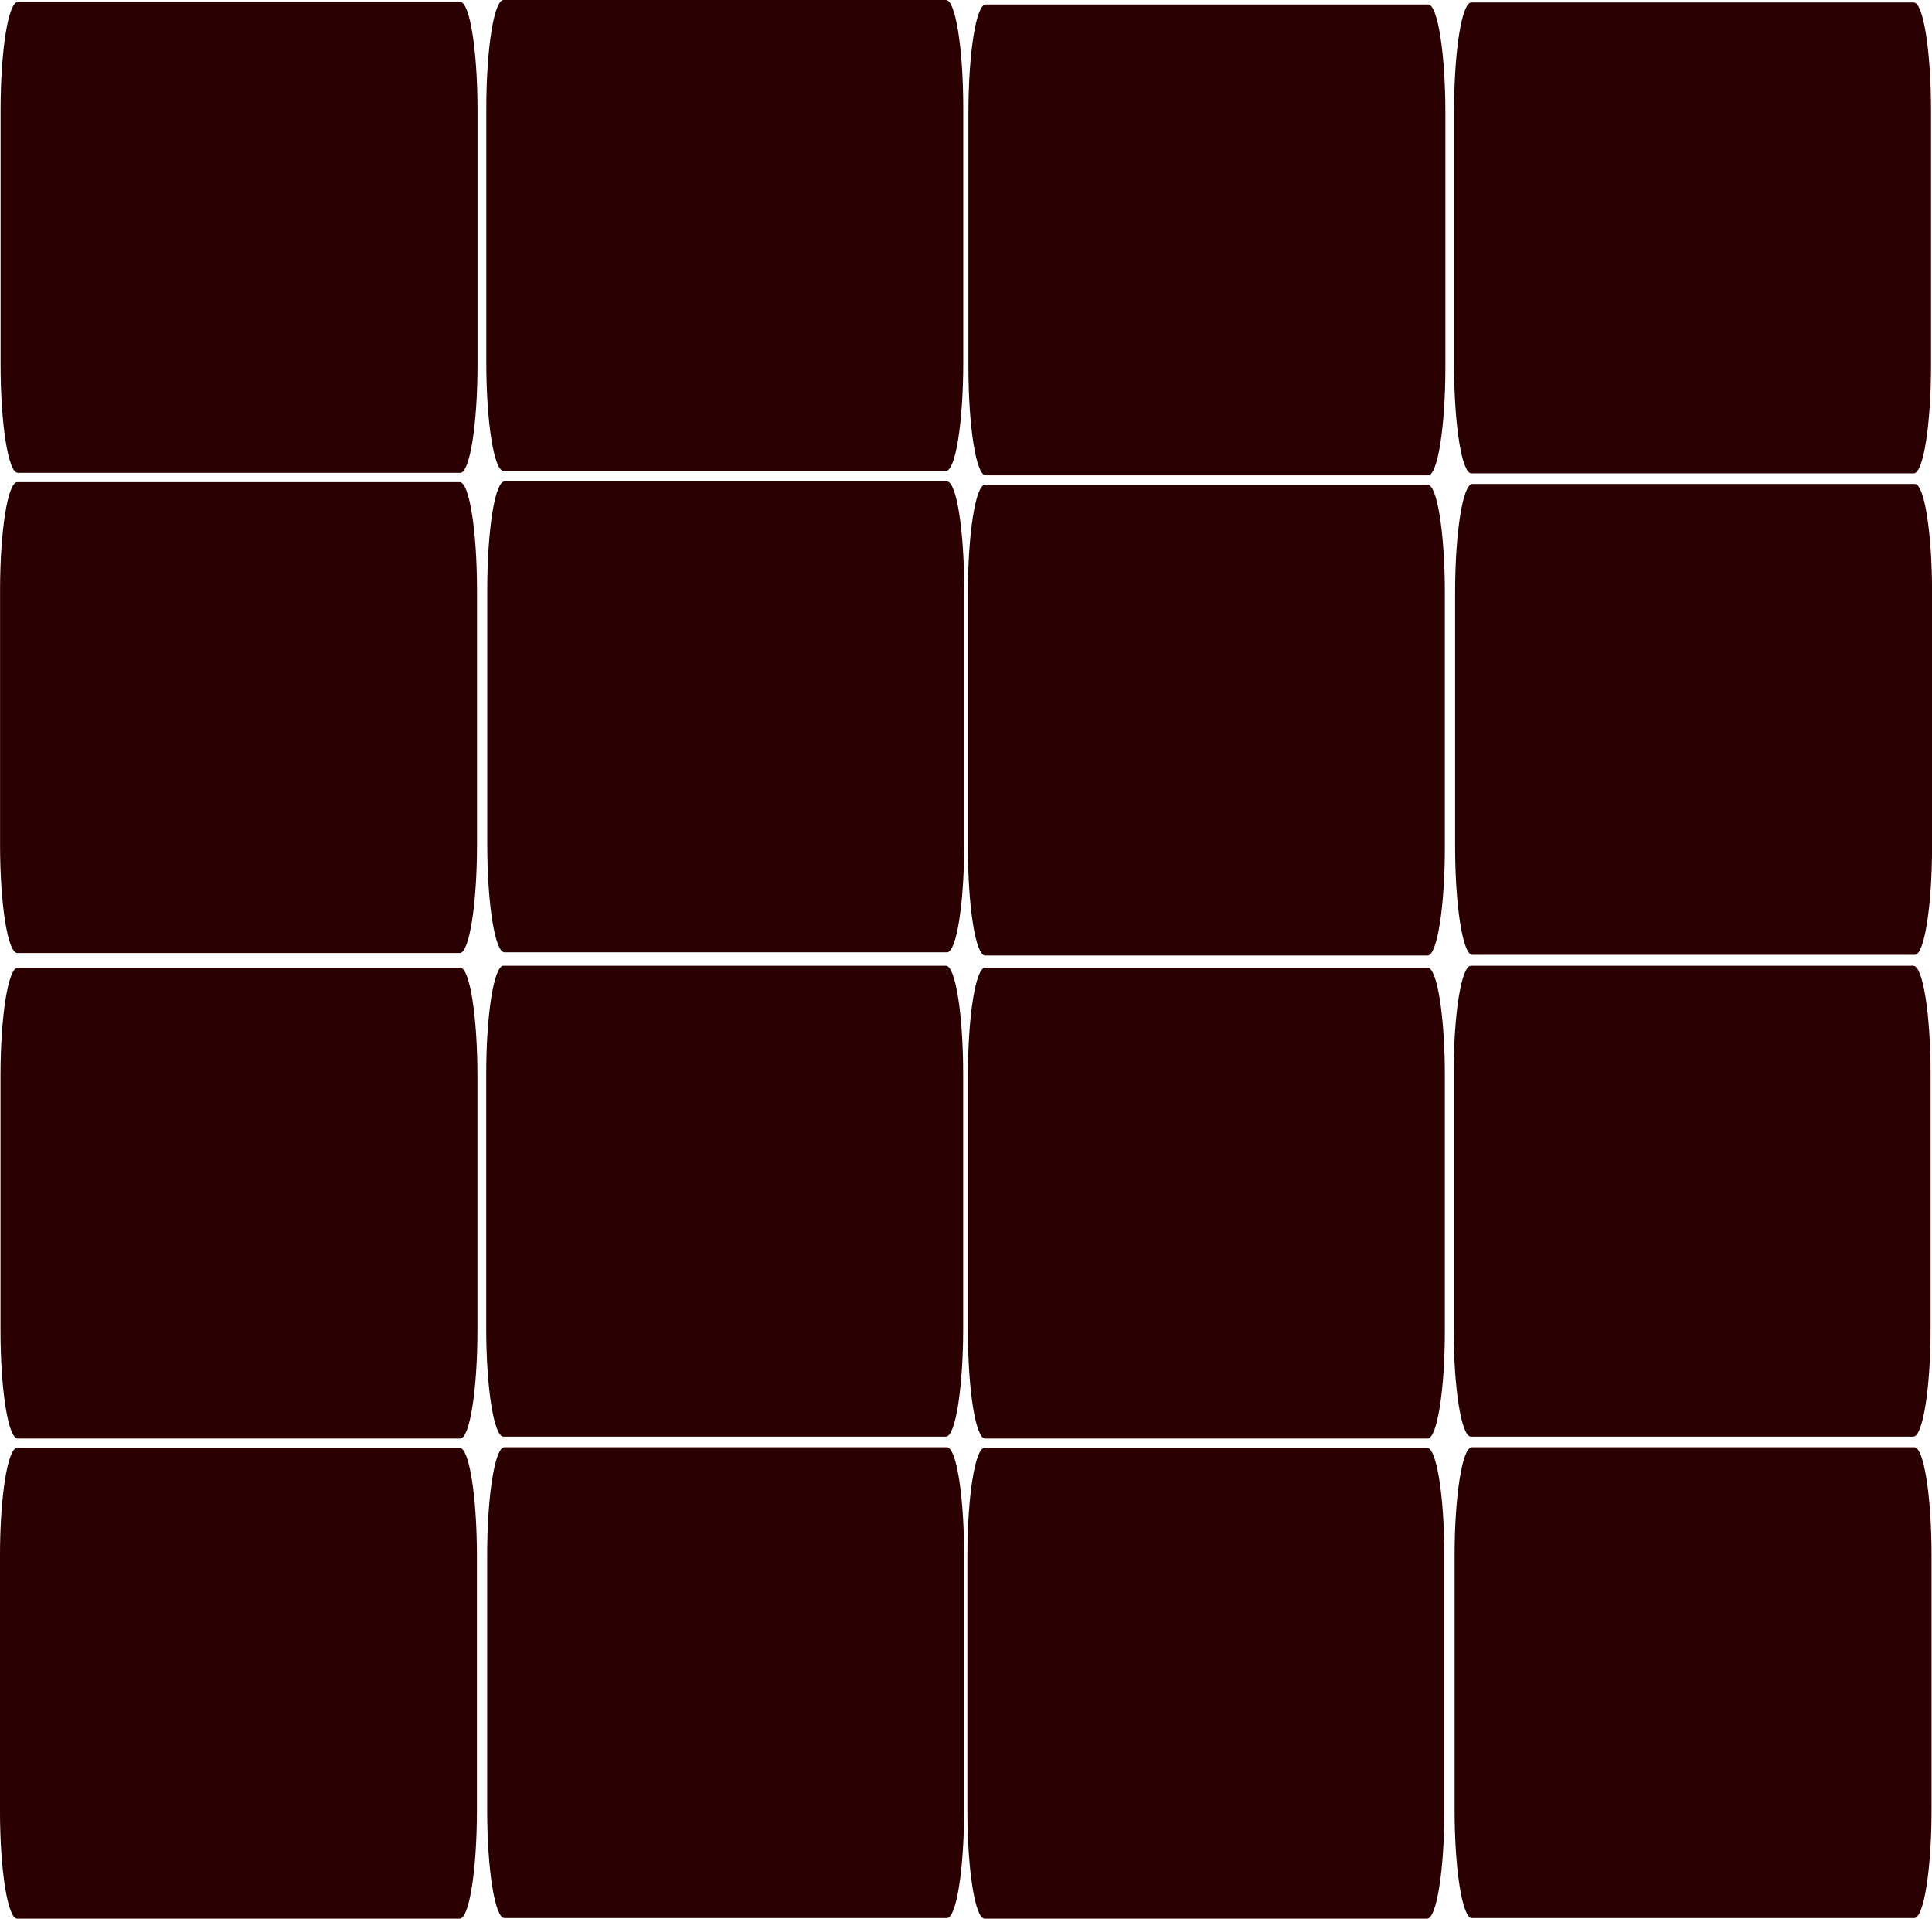
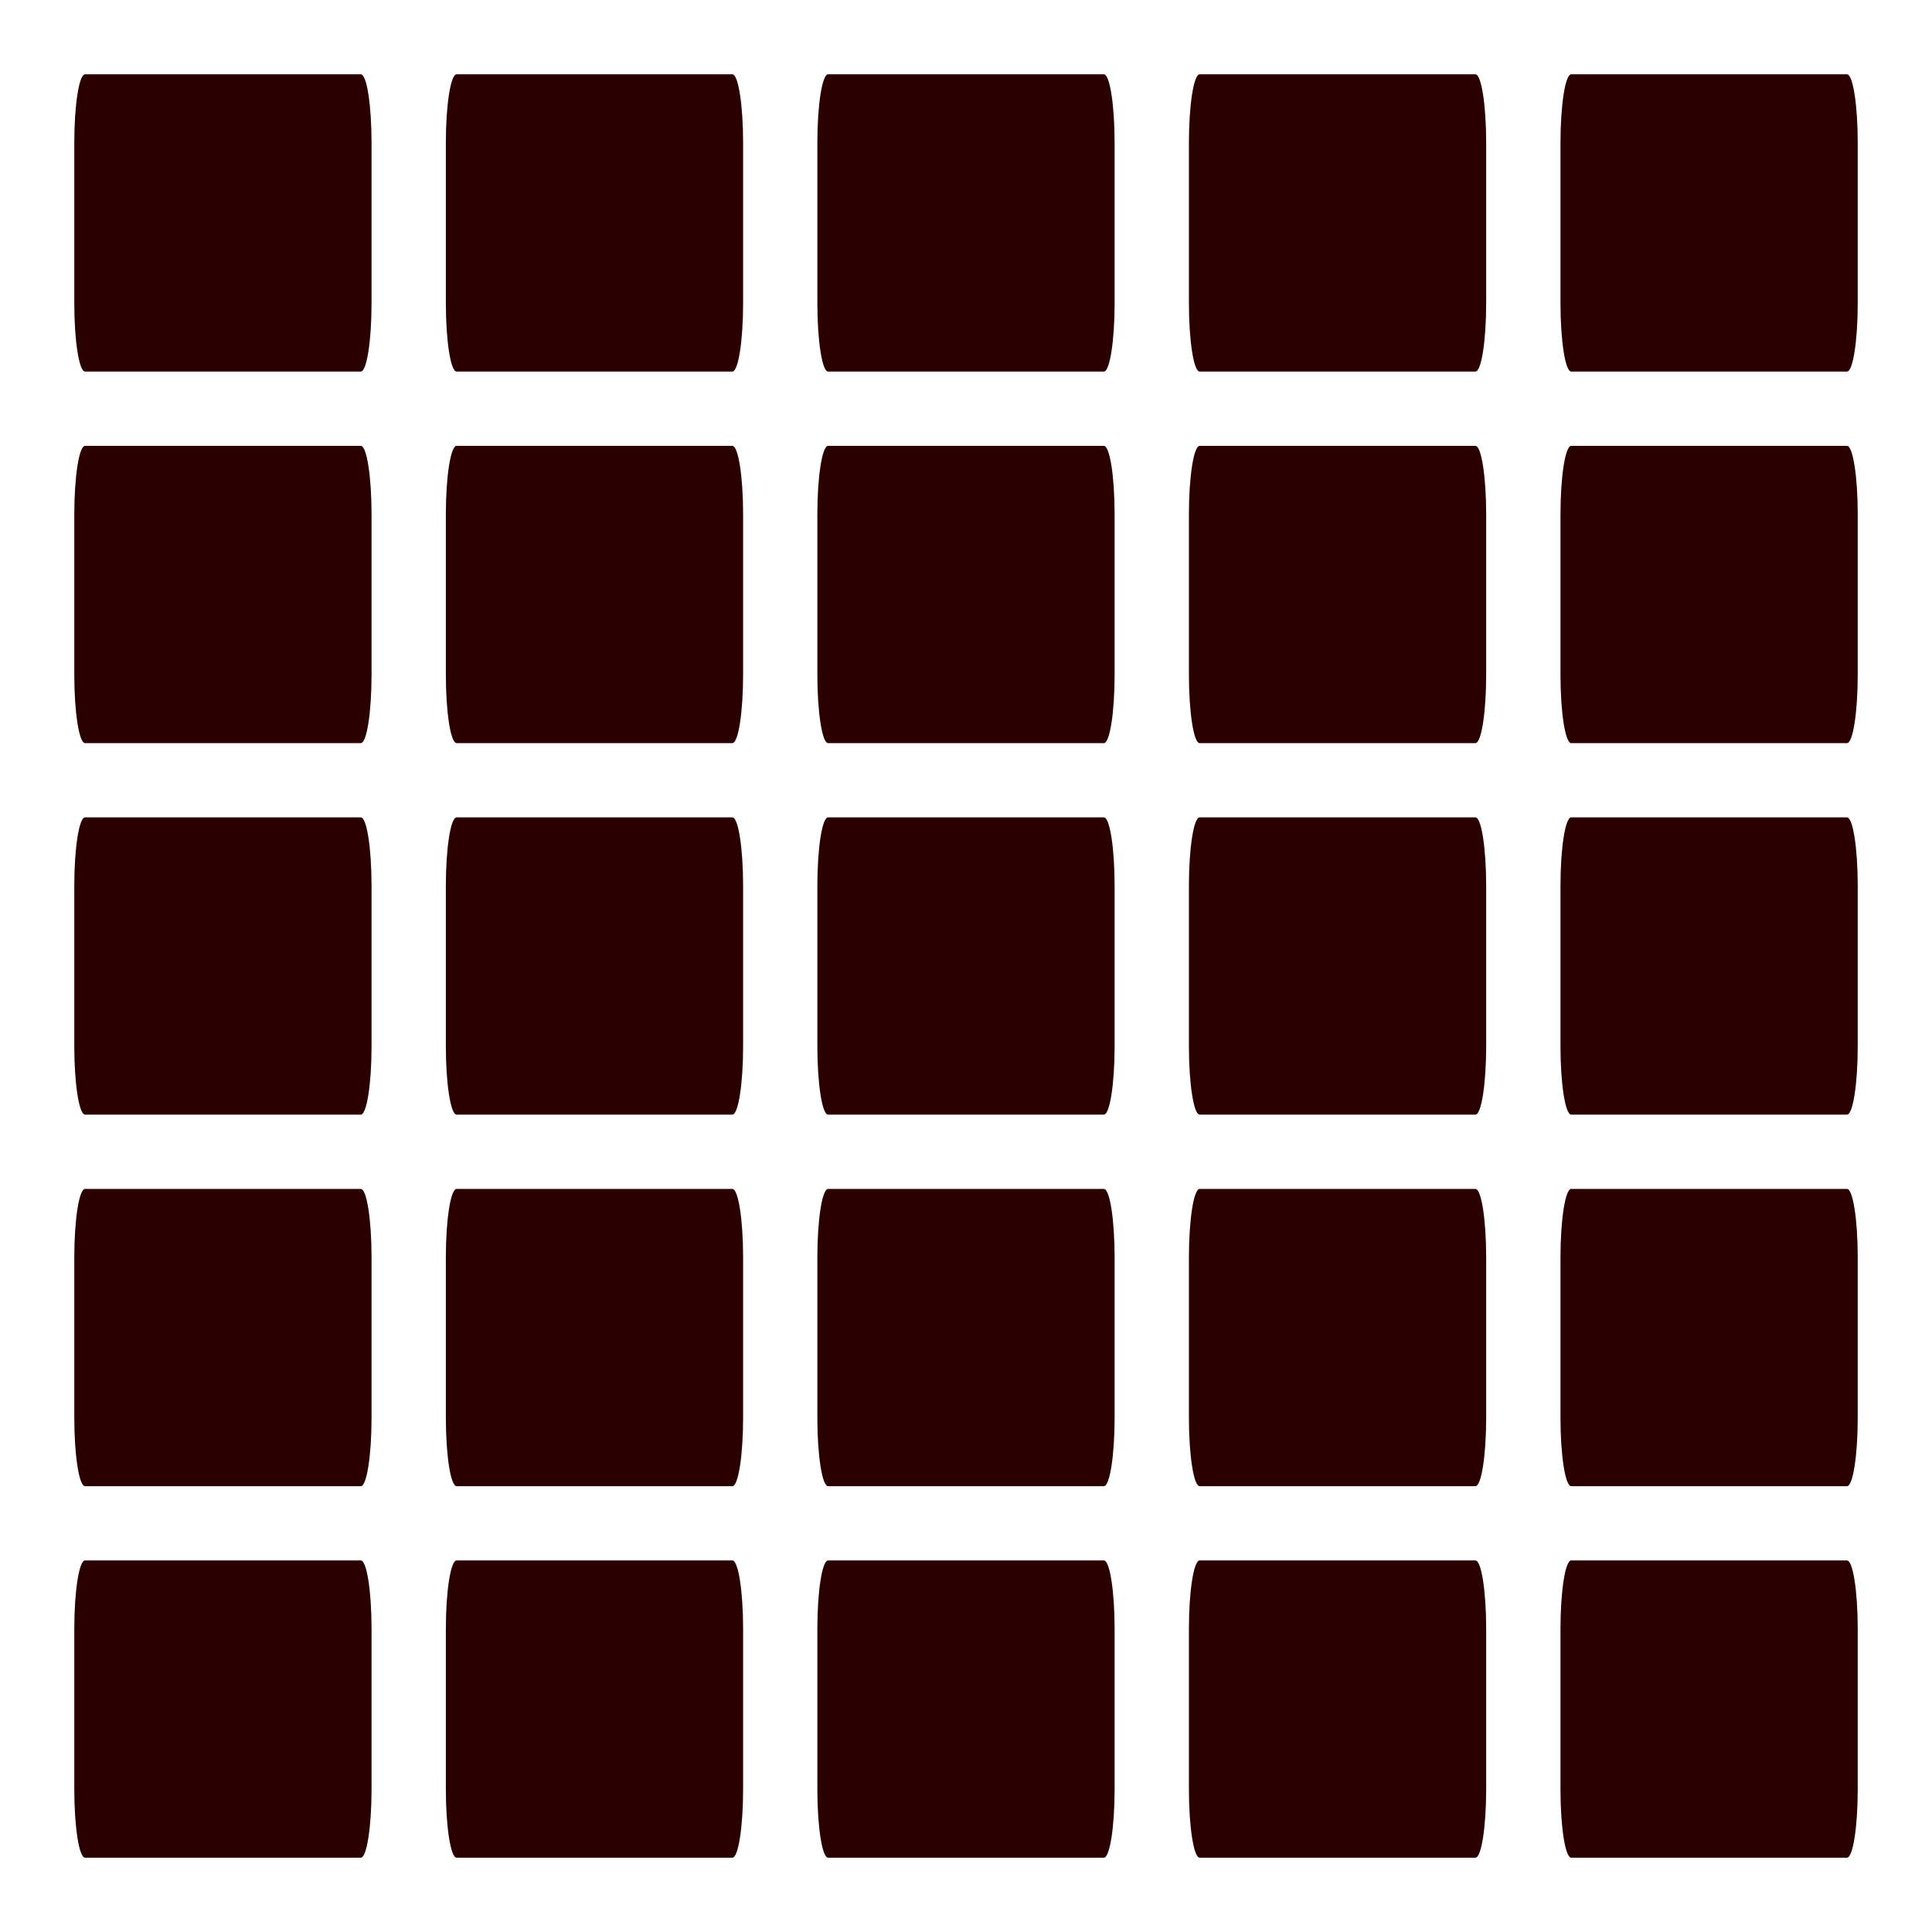
- <svg xmlns="http://www.w3.org/2000/svg" width="22.429mm" height="22.273mm" viewBox="0 0 22.429 22.273" version="1.1" id="svg5">
+ <svg xmlns="http://www.w3.org/2000/svg" width="130" height="130" viewBox="0 0 34.396 34.396" version="1.1" id="svg5">
  <defs id="defs2" />
  <g id="layer1" transform="translate(-5.393282,-4.597052)">
-     <rect style="fill:#2b0000;stroke-width:0.268" id="rect271" width="5.537" height="5.466" x="5.4" y="4.62" rx="0.2" ry="1.258" />
-     <rect style="fill:#2b0000;stroke-width:0.268" id="rect271-3" width="5.537" height="5.466" x="11.05" y="10.186" rx="0.2" ry="1.258" />
-     <rect style="fill:#2b0000;stroke-width:0.268" id="rect271-6" width="5.537" height="5.466" x="5.394" y="10.194" rx="0.2" ry="1.258" />
-     <rect style="fill:#2b0000;stroke-width:0.268" id="rect271-7" width="5.537" height="5.466" x="11.039" y="4.597" rx="0.2" ry="1.258" />
-     <rect style="fill:#2b0000;stroke-width:0.268" id="rect271-5" width="5.537" height="5.466" x="16.636" y="4.649" rx="0.2" ry="1.258" />
-     <rect style="fill:#2b0000;stroke-width:0.268" id="rect271-3-3" width="5.537" height="5.466" x="22.286" y="10.215" rx="0.2" ry="1.258" />
-     <rect style="fill:#2b0000;stroke-width:0.268" id="rect271-6-5" width="5.537" height="5.466" x="16.63" y="10.223" rx="0.2" ry="1.258" />
-     <rect style="fill:#2b0000;stroke-width:0.268" id="rect271-7-6" width="5.537" height="5.466" x="22.274" y="4.626" rx="0.2" ry="1.258" />
-     <rect style="fill:#2b0000;stroke-width:0.268" id="rect271-2" width="5.537" height="5.466" x="5.399" y="15.83" rx="0.2" ry="1.258" />
-     <rect style="fill:#2b0000;stroke-width:0.268" id="rect271-3-9" width="5.537" height="5.466" x="11.049" y="21.397" rx="0.2" ry="1.258" />
-     <rect style="fill:#2b0000;stroke-width:0.268" id="rect271-6-1" width="5.537" height="5.466" x="5.393" y="21.404" rx="0.2" ry="1.258" />
-     <rect style="fill:#2b0000;stroke-width:0.268" id="rect271-7-2" width="5.537" height="5.466" x="11.038" y="15.808" rx="0.2" ry="1.258" />
-     <rect style="fill:#2b0000;stroke-width:0.268" id="rect271-70" width="5.537" height="5.466" x="16.63" y="15.83" rx="0.2" ry="1.258" />
-     <rect style="fill:#2b0000;stroke-width:0.268" id="rect271-3-93" width="5.537" height="5.466" x="22.28" y="21.397" rx="0.2" ry="1.258" />
-     <rect style="fill:#2b0000;stroke-width:0.268" id="rect271-6-6" width="5.537" height="5.466" x="16.624" y="21.404" rx="0.2" ry="1.258" />
-     <rect style="fill:#2b0000;stroke-width:0.268" id="rect271-7-0" width="5.537" height="5.466" x="22.269" y="15.808" rx="0.2" ry="1.258" />
+     <rect style="fill:#2b0000;stroke-width:0.258" id="rect271" width="5.292" height="5.292" x="6.716" y="5.92" rx="0.191" ry="1.218" />
+     <rect style="fill:#2b0000;stroke-width:0.258" id="rect271-6" width="5.292" height="5.292" x="26.56" y="12.535" rx="0.191" ry="1.218" />
+     <rect style="fill:#2b0000;stroke-width:0.258" id="rect271-6-2" width="5.292" height="5.292" x="19.945" y="12.535" rx="0.191" ry="1.218" />
+     <rect style="fill:#2b0000;stroke-width:0.258" id="rect271-6-2-4" width="5.292" height="5.292" x="19.945" y="19.149" rx="0.191" ry="1.218" />
+     <rect style="fill:#2b0000;stroke-width:0.258" id="rect271-6-2-4-7" width="5.292" height="5.292" x="19.945" y="25.764" rx="0.191" ry="1.218" />
+     <rect style="fill:#2b0000;stroke-width:0.258" id="rect271-6-2-4-2" width="5.292" height="5.292" x="26.56" y="19.149" rx="0.191" ry="1.218" />
+     <rect style="fill:#2b0000;stroke-width:0.258" id="rect271-6-2-4-2-8" width="5.292" height="5.292" x="26.56" y="25.764" rx="0.191" ry="1.218" />
+     <rect style="fill:#2b0000;stroke-width:0.258" id="rect271-19" width="5.292" height="5.292" x="26.56" y="5.92" rx="0.191" ry="1.218" />
+     <rect style="fill:#2b0000;stroke-width:0.258" id="rect271-6-8" width="5.292" height="5.292" x="33.175" y="12.535" rx="0.191" ry="1.218" />
+     <rect style="fill:#2b0000;stroke-width:0.258" id="rect271-6-2-4-2-2" width="5.292" height="5.292" x="33.175" y="19.149" rx="0.191" ry="1.218" />
+     <rect style="fill:#2b0000;stroke-width:0.258" id="rect271-6-2-4-2-8-7" width="5.292" height="5.292" x="33.175" y="25.764" rx="0.191" ry="1.218" />
+     <rect style="fill:#2b0000;stroke-width:0.258" id="rect271-19-4" width="5.292" height="5.292" x="33.175" y="5.92" rx="0.191" ry="1.218" />
+     <rect style="fill:#2b0000;stroke-width:0.258" id="rect271-3" width="5.292" height="5.292" x="19.945" y="5.92" rx="0.191" ry="1.218" />
+     <rect style="fill:#2b0000;stroke-width:0.258" id="rect271-2" width="5.292" height="5.292" x="13.331" y="19.149" rx="0.191" ry="1.218" />
+     <rect style="fill:#2b0000;stroke-width:0.258" id="rect271-2-9" width="5.292" height="5.292" x="13.331" y="25.764" rx="0.191" ry="1.218" />
+     <rect style="fill:#2b0000;stroke-width:0.258" id="rect271-0" width="5.292" height="5.292" x="6.716" y="19.149" rx="0.191" ry="1.218" />
+     <rect style="fill:#2b0000;stroke-width:0.258" id="rect271-0-1" width="5.292" height="5.292" x="6.716" y="25.764" rx="0.191" ry="1.218" />
+     <rect style="fill:#2b0000;stroke-width:0.258" id="rect271-6-2-4-7-2" width="5.292" height="5.292" x="19.945" y="32.378" rx="0.191" ry="1.218" />
+     <rect style="fill:#2b0000;stroke-width:0.258" id="rect271-6-2-4-2-8-0" width="5.292" height="5.292" x="26.56" y="32.378" rx="0.191" ry="1.218" />
+     <rect style="fill:#2b0000;stroke-width:0.258" id="rect271-6-2-4-2-8-7-9" width="5.292" height="5.292" x="33.175" y="32.378" rx="0.191" ry="1.218" />
+     <rect style="fill:#2b0000;stroke-width:0.258" id="rect271-2-9-9" width="5.292" height="5.292" x="13.331" y="32.378" rx="0.191" ry="1.218" />
+     <rect style="fill:#2b0000;stroke-width:0.258" id="rect271-0-1-3" width="5.292" height="5.292" x="6.716" y="32.378" rx="0.191" ry="1.218" />
+     <rect style="fill:#2b0000;stroke-width:0.258" id="rect271-65" width="5.292" height="5.292" x="13.331" y="12.535" rx="0.191" ry="1.218" />
+     <rect style="fill:#2b0000;stroke-width:0.258" id="rect271-1" width="5.292" height="5.292" x="13.331" y="5.92" rx="0.191" ry="1.218" />
+     <rect style="fill:#2b0000;stroke-width:0.258" id="rect271-9" width="5.292" height="5.292" x="6.716" y="12.535" rx="0.191" ry="1.218" />
  </g>
</svg>
